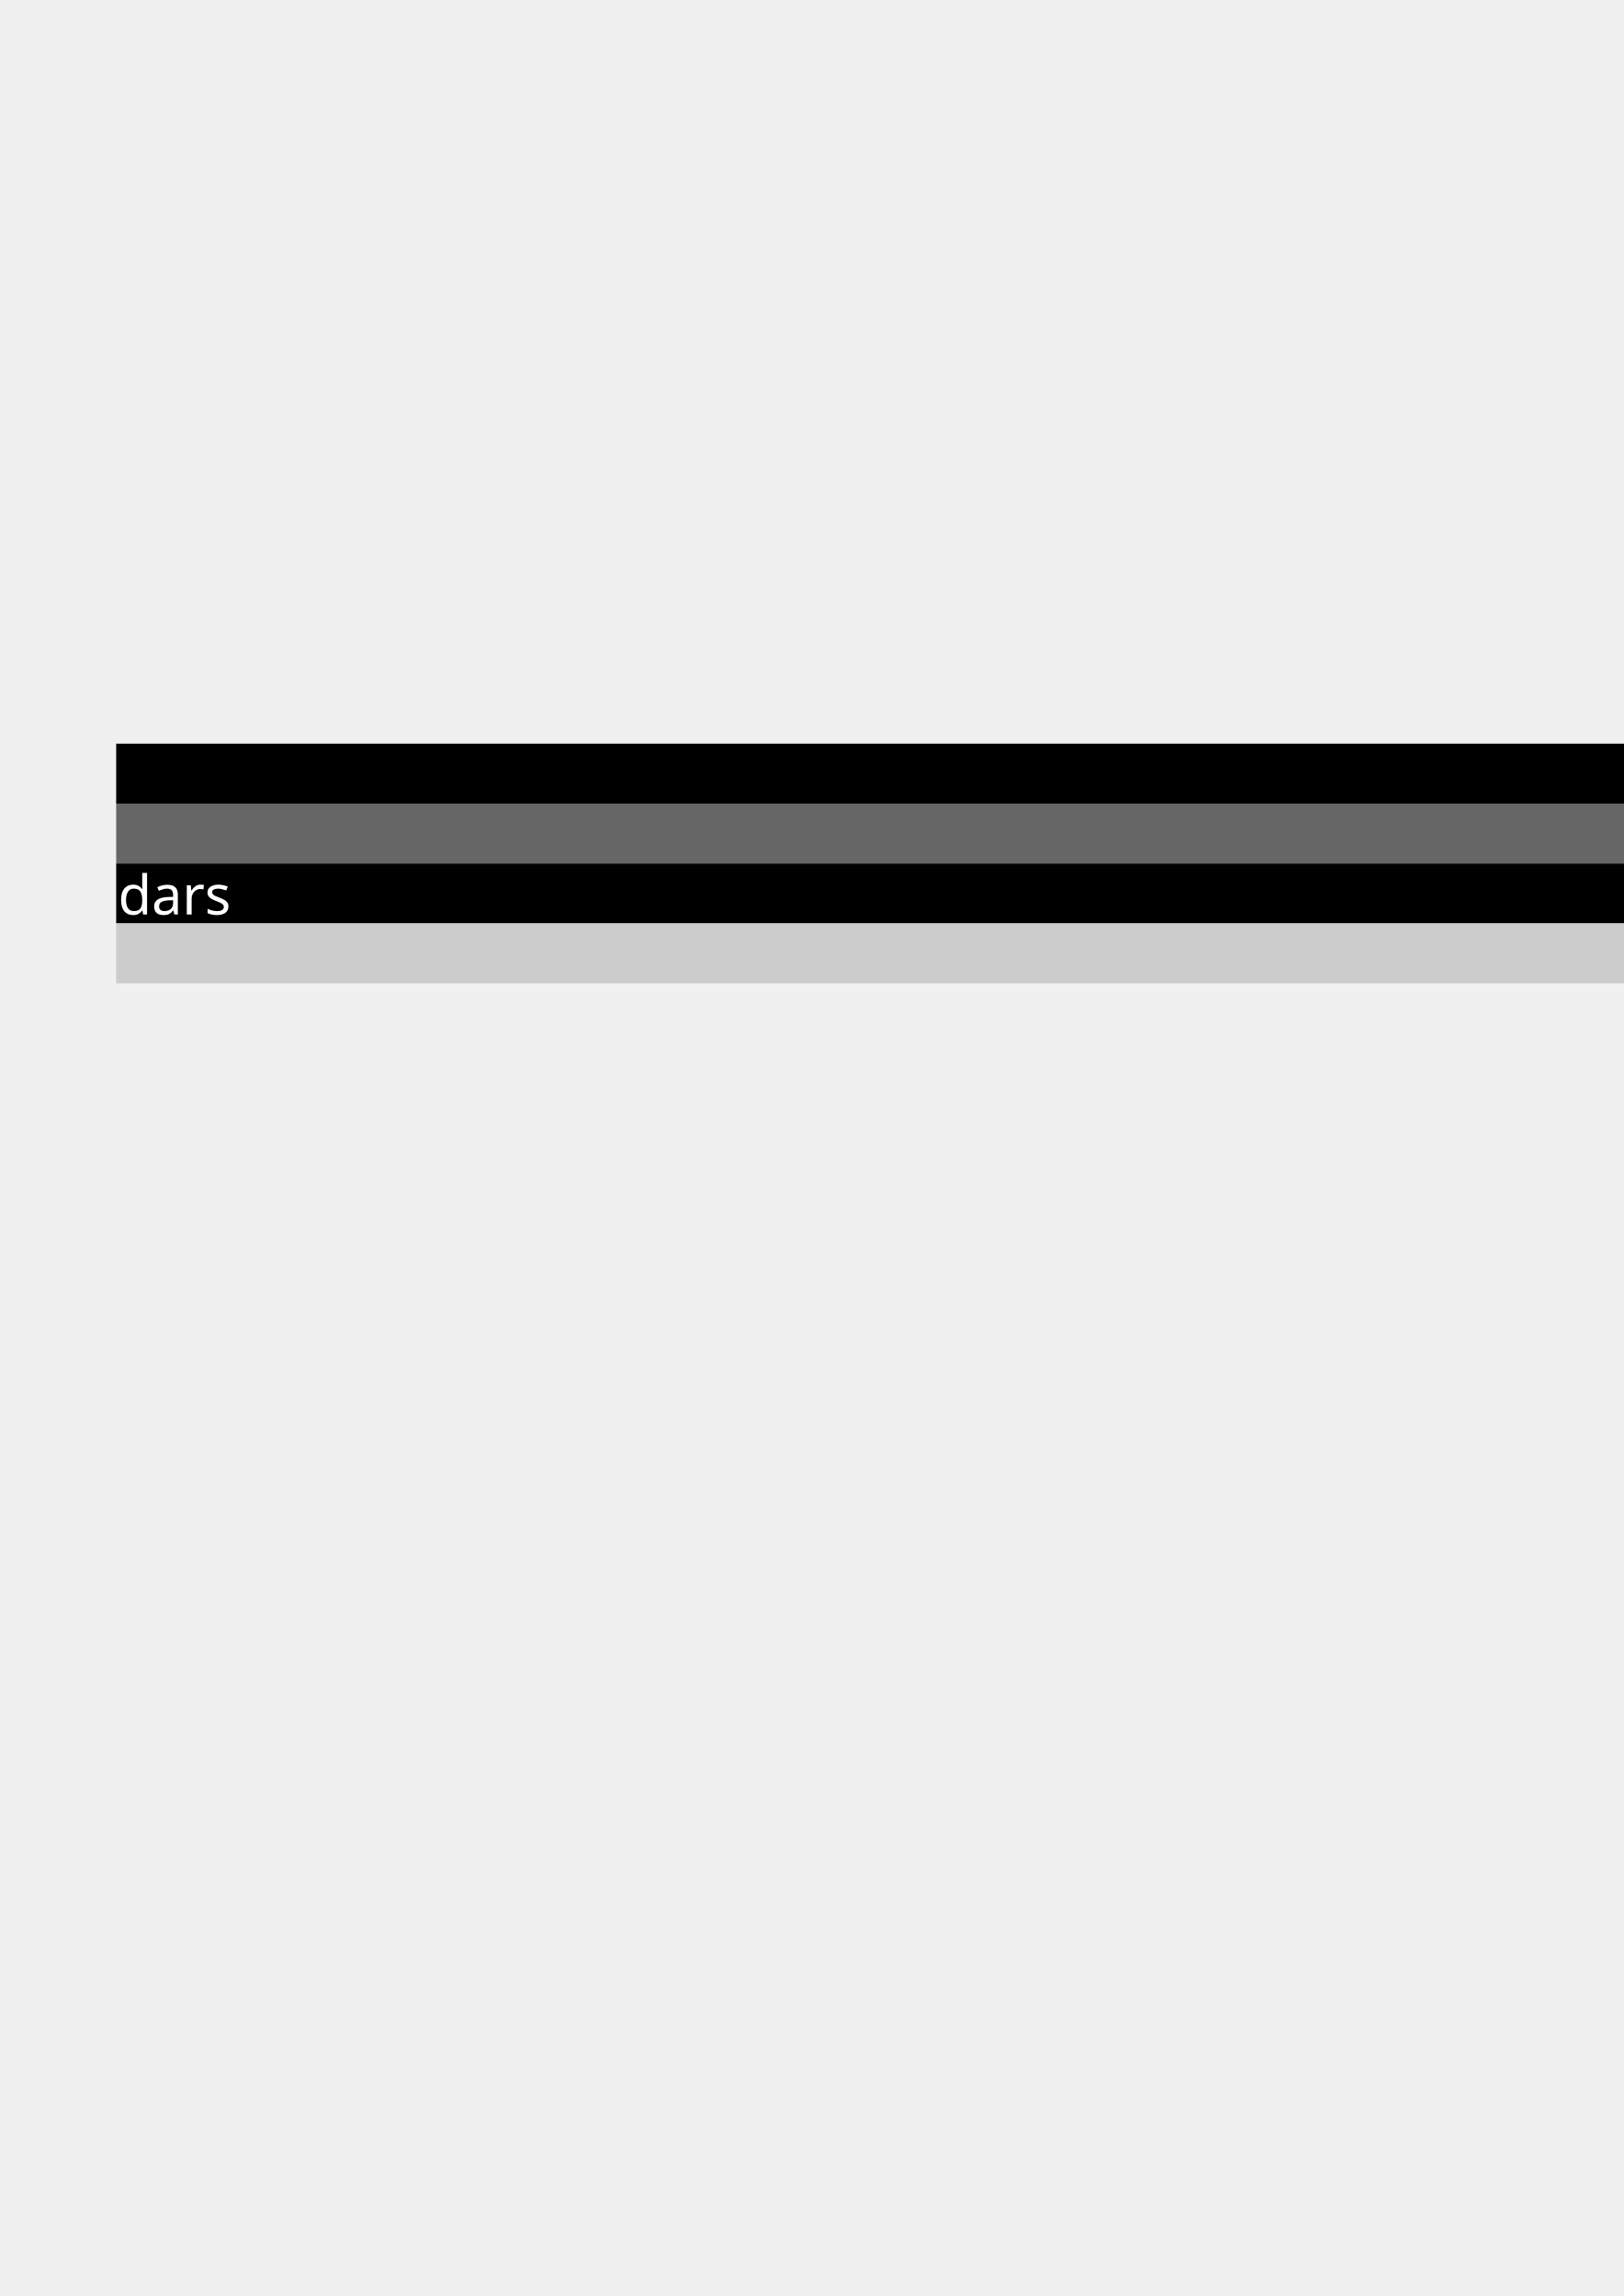
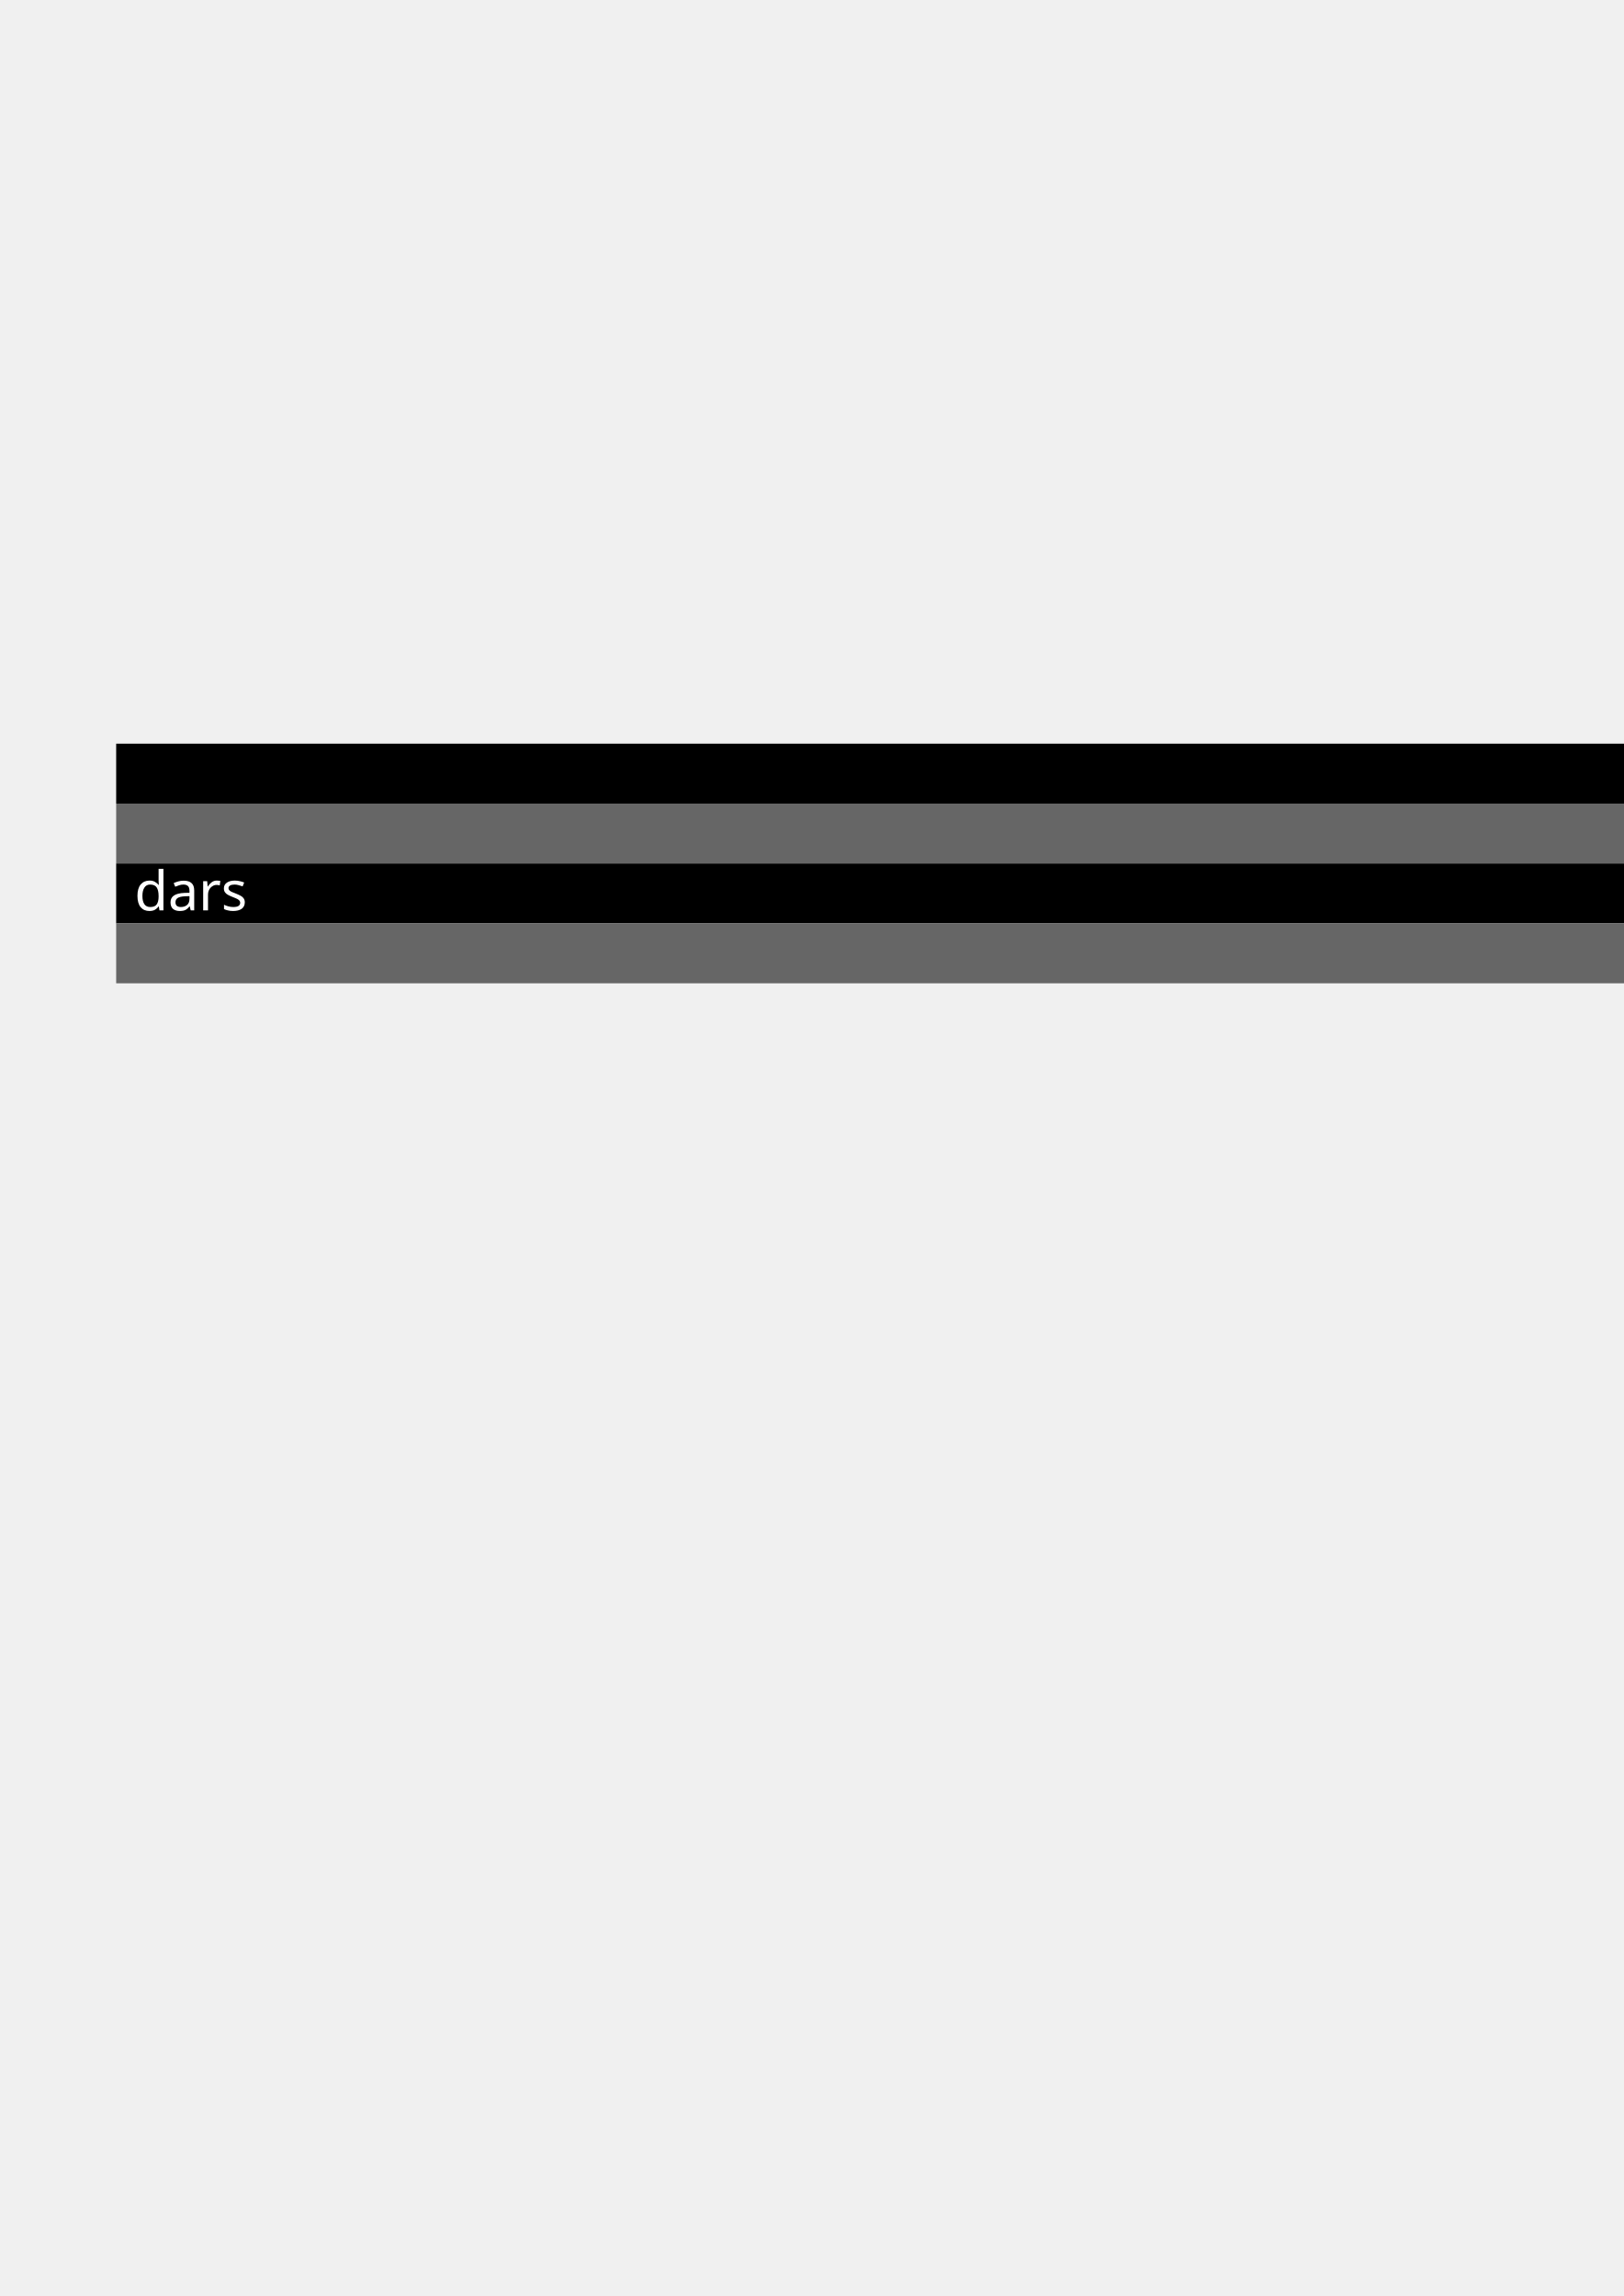
<svg xmlns="http://www.w3.org/2000/svg" width="210mm" height="297mm" viewBox="0 0 210 297" version="1.1" id="svg8">
  <defs id="defs2" />
  <g id="layer1">
-     <rect id="rect3713" width="500" height="7.749" x="15.025" y="96.2" style="stroke-width:0.508" />
-     <rect id="rect3713-3" width="500" height="7.749" x="15.025" y="103.949" style="fill:#666666;stroke-width:0.508" />
-     <rect id="rect3713-3-6" width="500" height="7.749" x="15.025" y="111.697" style="stroke-width:0.508" />
-     <rect id="rect3713-3-7" width="500" height="7.749" x="15.025" y="119.446" style="fill:#cccccc;stroke-width:0.508" />
-     <text xml:space="preserve" style="font-style:normal;font-variant:normal;font-weight:normal;font-stretch:normal;font-size:7.056px;line-height:1.25;font-family:Terminus;-inkscape-font-specification:'Terminus, Normal';font-variant-ligatures:normal;font-variant-caps:normal;font-variant-numeric:normal;font-feature-settings:normal;text-align:start;letter-spacing:0px;word-spacing:0px;writing-mode:lr;text-anchor:start;fill:#ffffff;fill-opacity:1;stroke:none;stroke-width:0.265;" x="15.27" y="118.293" id="text3753">
-       <tspan id="tspan3751" x="15.27" y="118.293" style="font-style:normal;font-variant:normal;font-weight:normal;font-stretch:normal;font-size:7.056px;font-family:Terminus;-inkscape-font-specification:'Terminus, Normal';font-variant-ligatures:normal;font-variant-caps:normal;font-variant-numeric:normal;font-feature-settings:normal;text-align:start;writing-mode:lr;text-anchor:start;fill:#ffffff;stroke-width:0.265;">dars</tspan>
+     <rect id="rect3713" width="318" height="7.749" x="15.025" y="96.2" style="stroke-width:0.405" />
+     <rect id="rect3713-3" width="318" height="7.749" x="15.025" y="103.949" style="fill:#666666;stroke-width:0.405" />
+     <rect id="rect3713-3-6" width="318" height="7.749" x="15.025" y="111.697" style="stroke-width:0.405" />
+     <rect id="rect3713-3-7" width="318" height="7.749" x="15.025" y="119.446" style="fill:#666666;fill-opacity:1;stroke-width:0.405" />
+     <text xml:space="preserve" style="font-style:normal;font-variant:normal;font-weight:normal;font-stretch:normal;font-size:7.056px;line-height:1.25;font-family:Terminus;-inkscape-font-specification:'Terminus, Normal';font-variant-ligatures:normal;font-variant-caps:normal;font-variant-numeric:normal;font-feature-settings:normal;text-align:start;letter-spacing:0px;word-spacing:0px;writing-mode:lr-tb;text-anchor:start;fill:#ffffff;fill-opacity:1;stroke:none;stroke-width:0.265" x="17.387" y="117.764" id="text3753">
+       <tspan id="tspan3751" x="17.387" y="117.764" style="font-style:normal;font-variant:normal;font-weight:normal;font-stretch:normal;font-size:7.056px;font-family:Terminus;-inkscape-font-specification:'Terminus, Normal';font-variant-ligatures:normal;font-variant-caps:normal;font-variant-numeric:normal;font-feature-settings:normal;text-align:start;writing-mode:lr-tb;text-anchor:start;fill:#ffffff;stroke-width:0.265">dars</tspan>
    </text>
  </g>
</svg>
